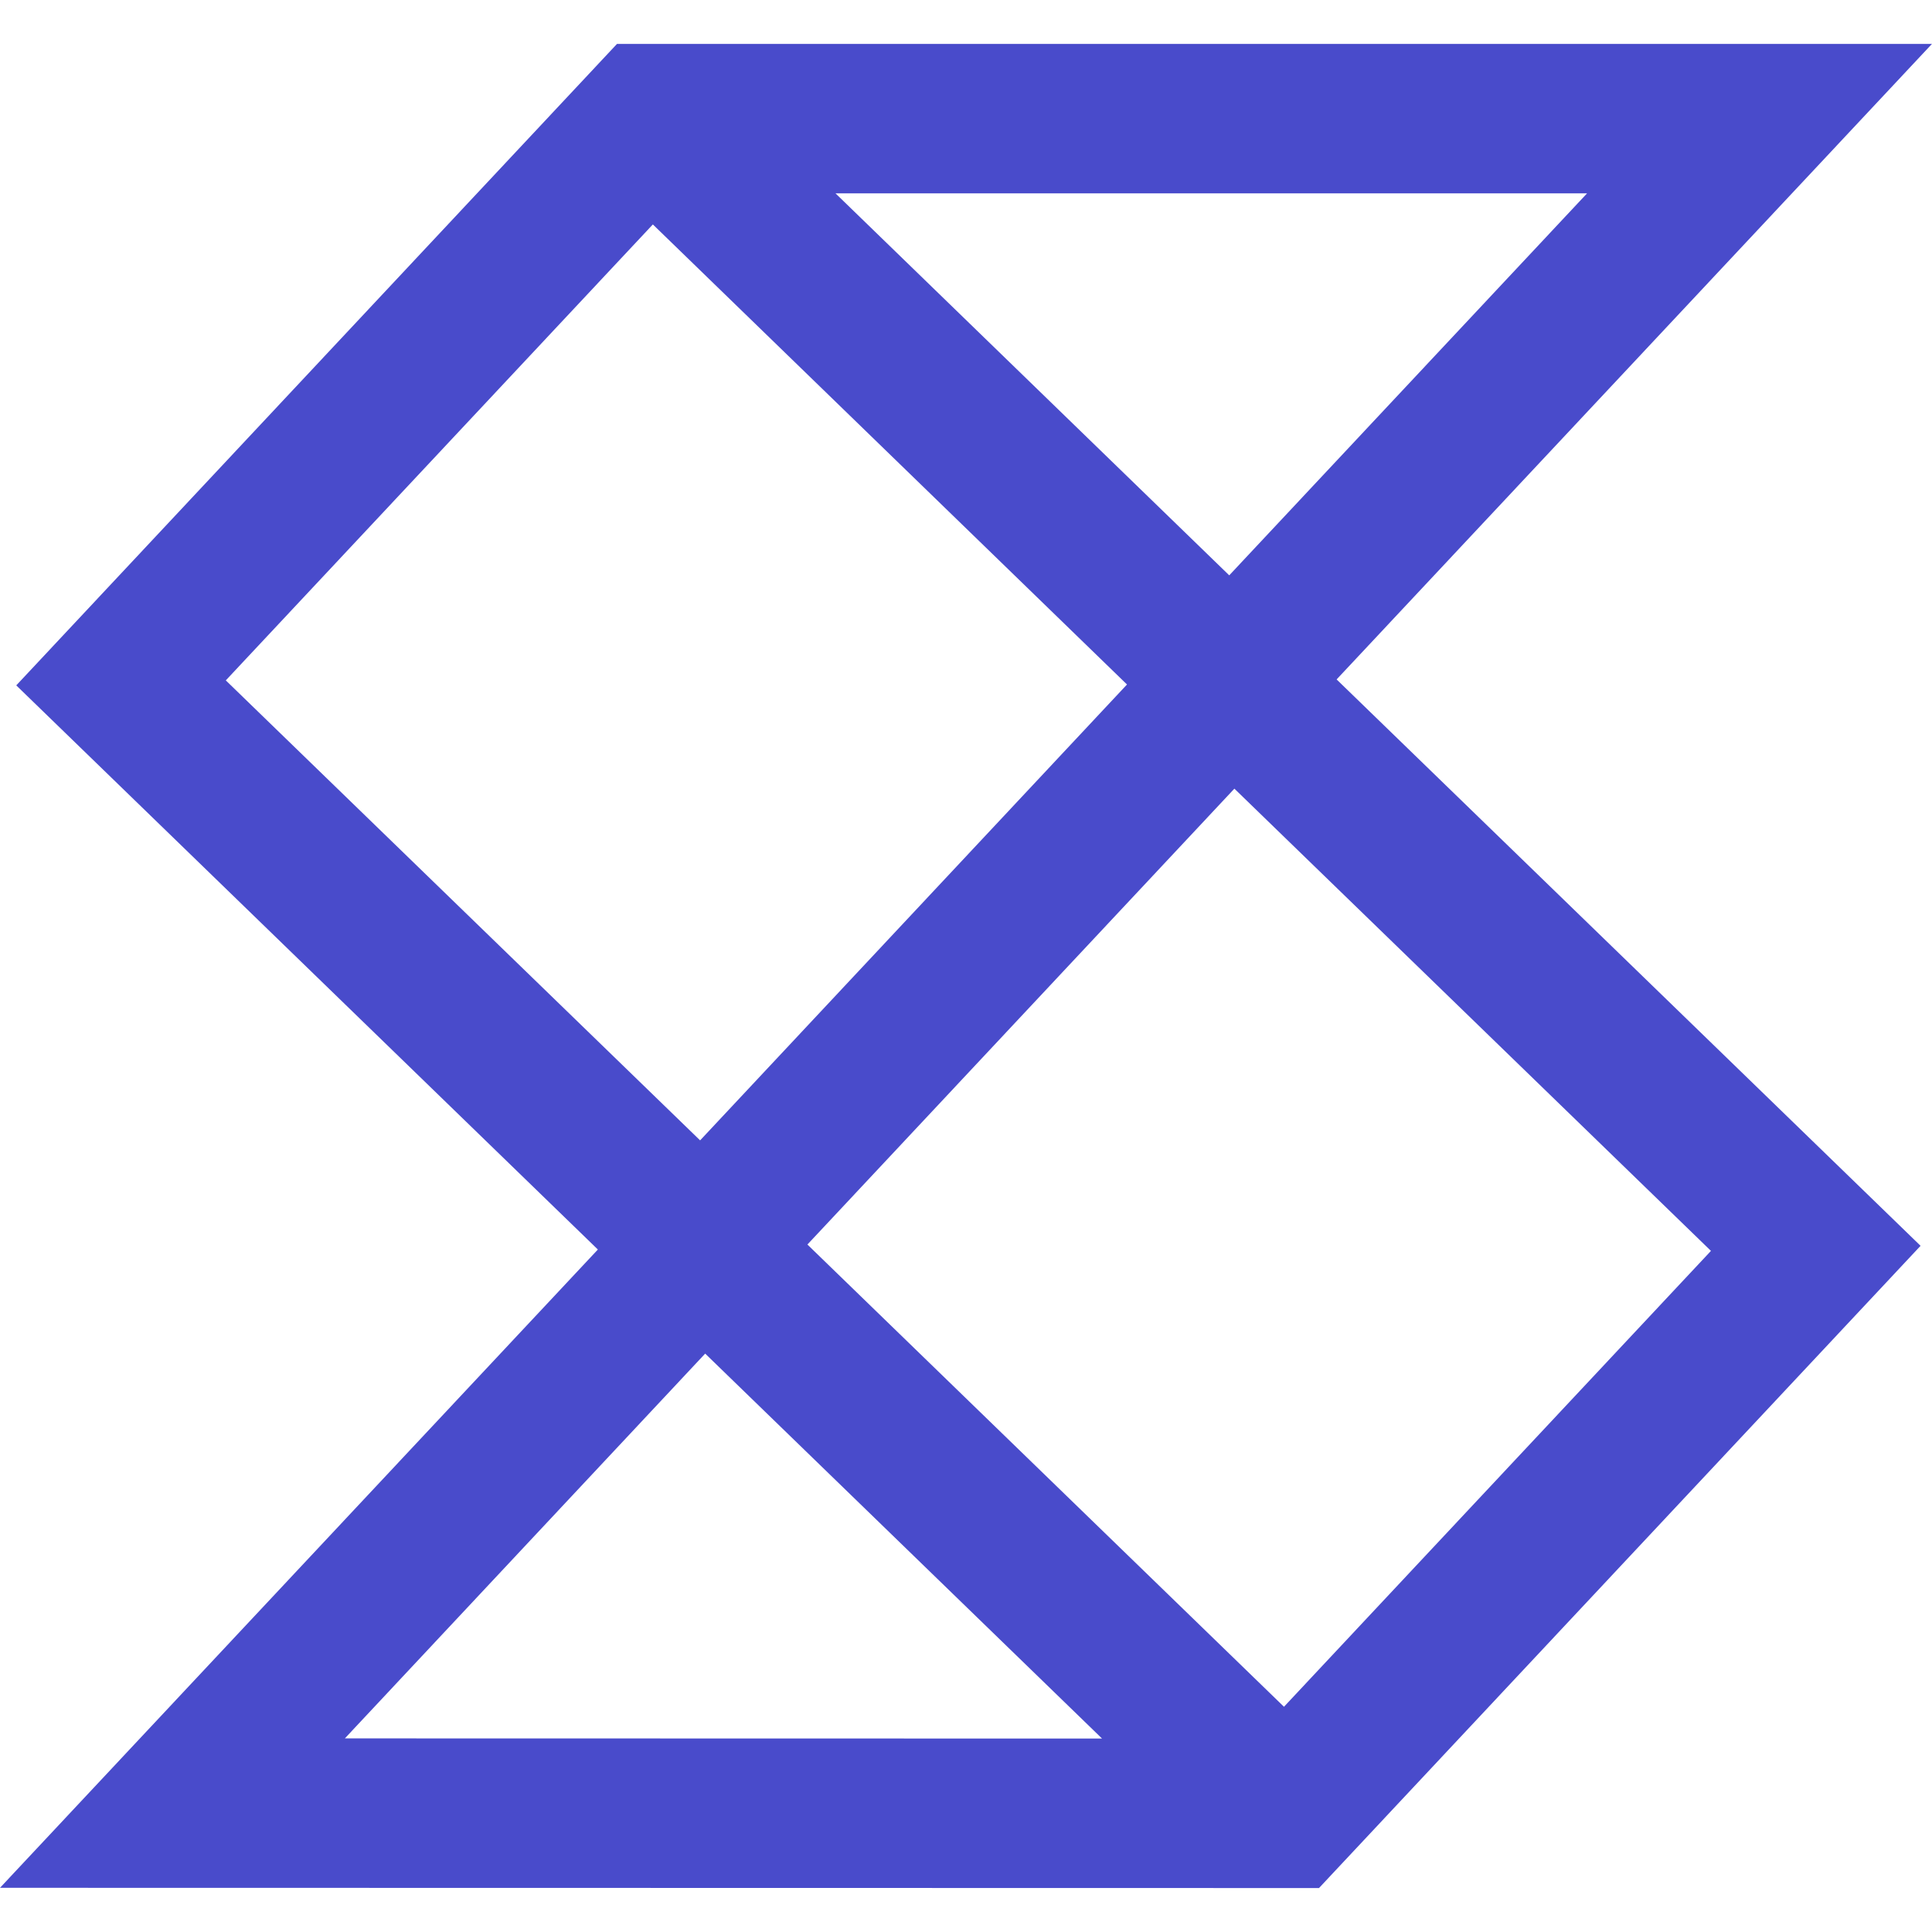
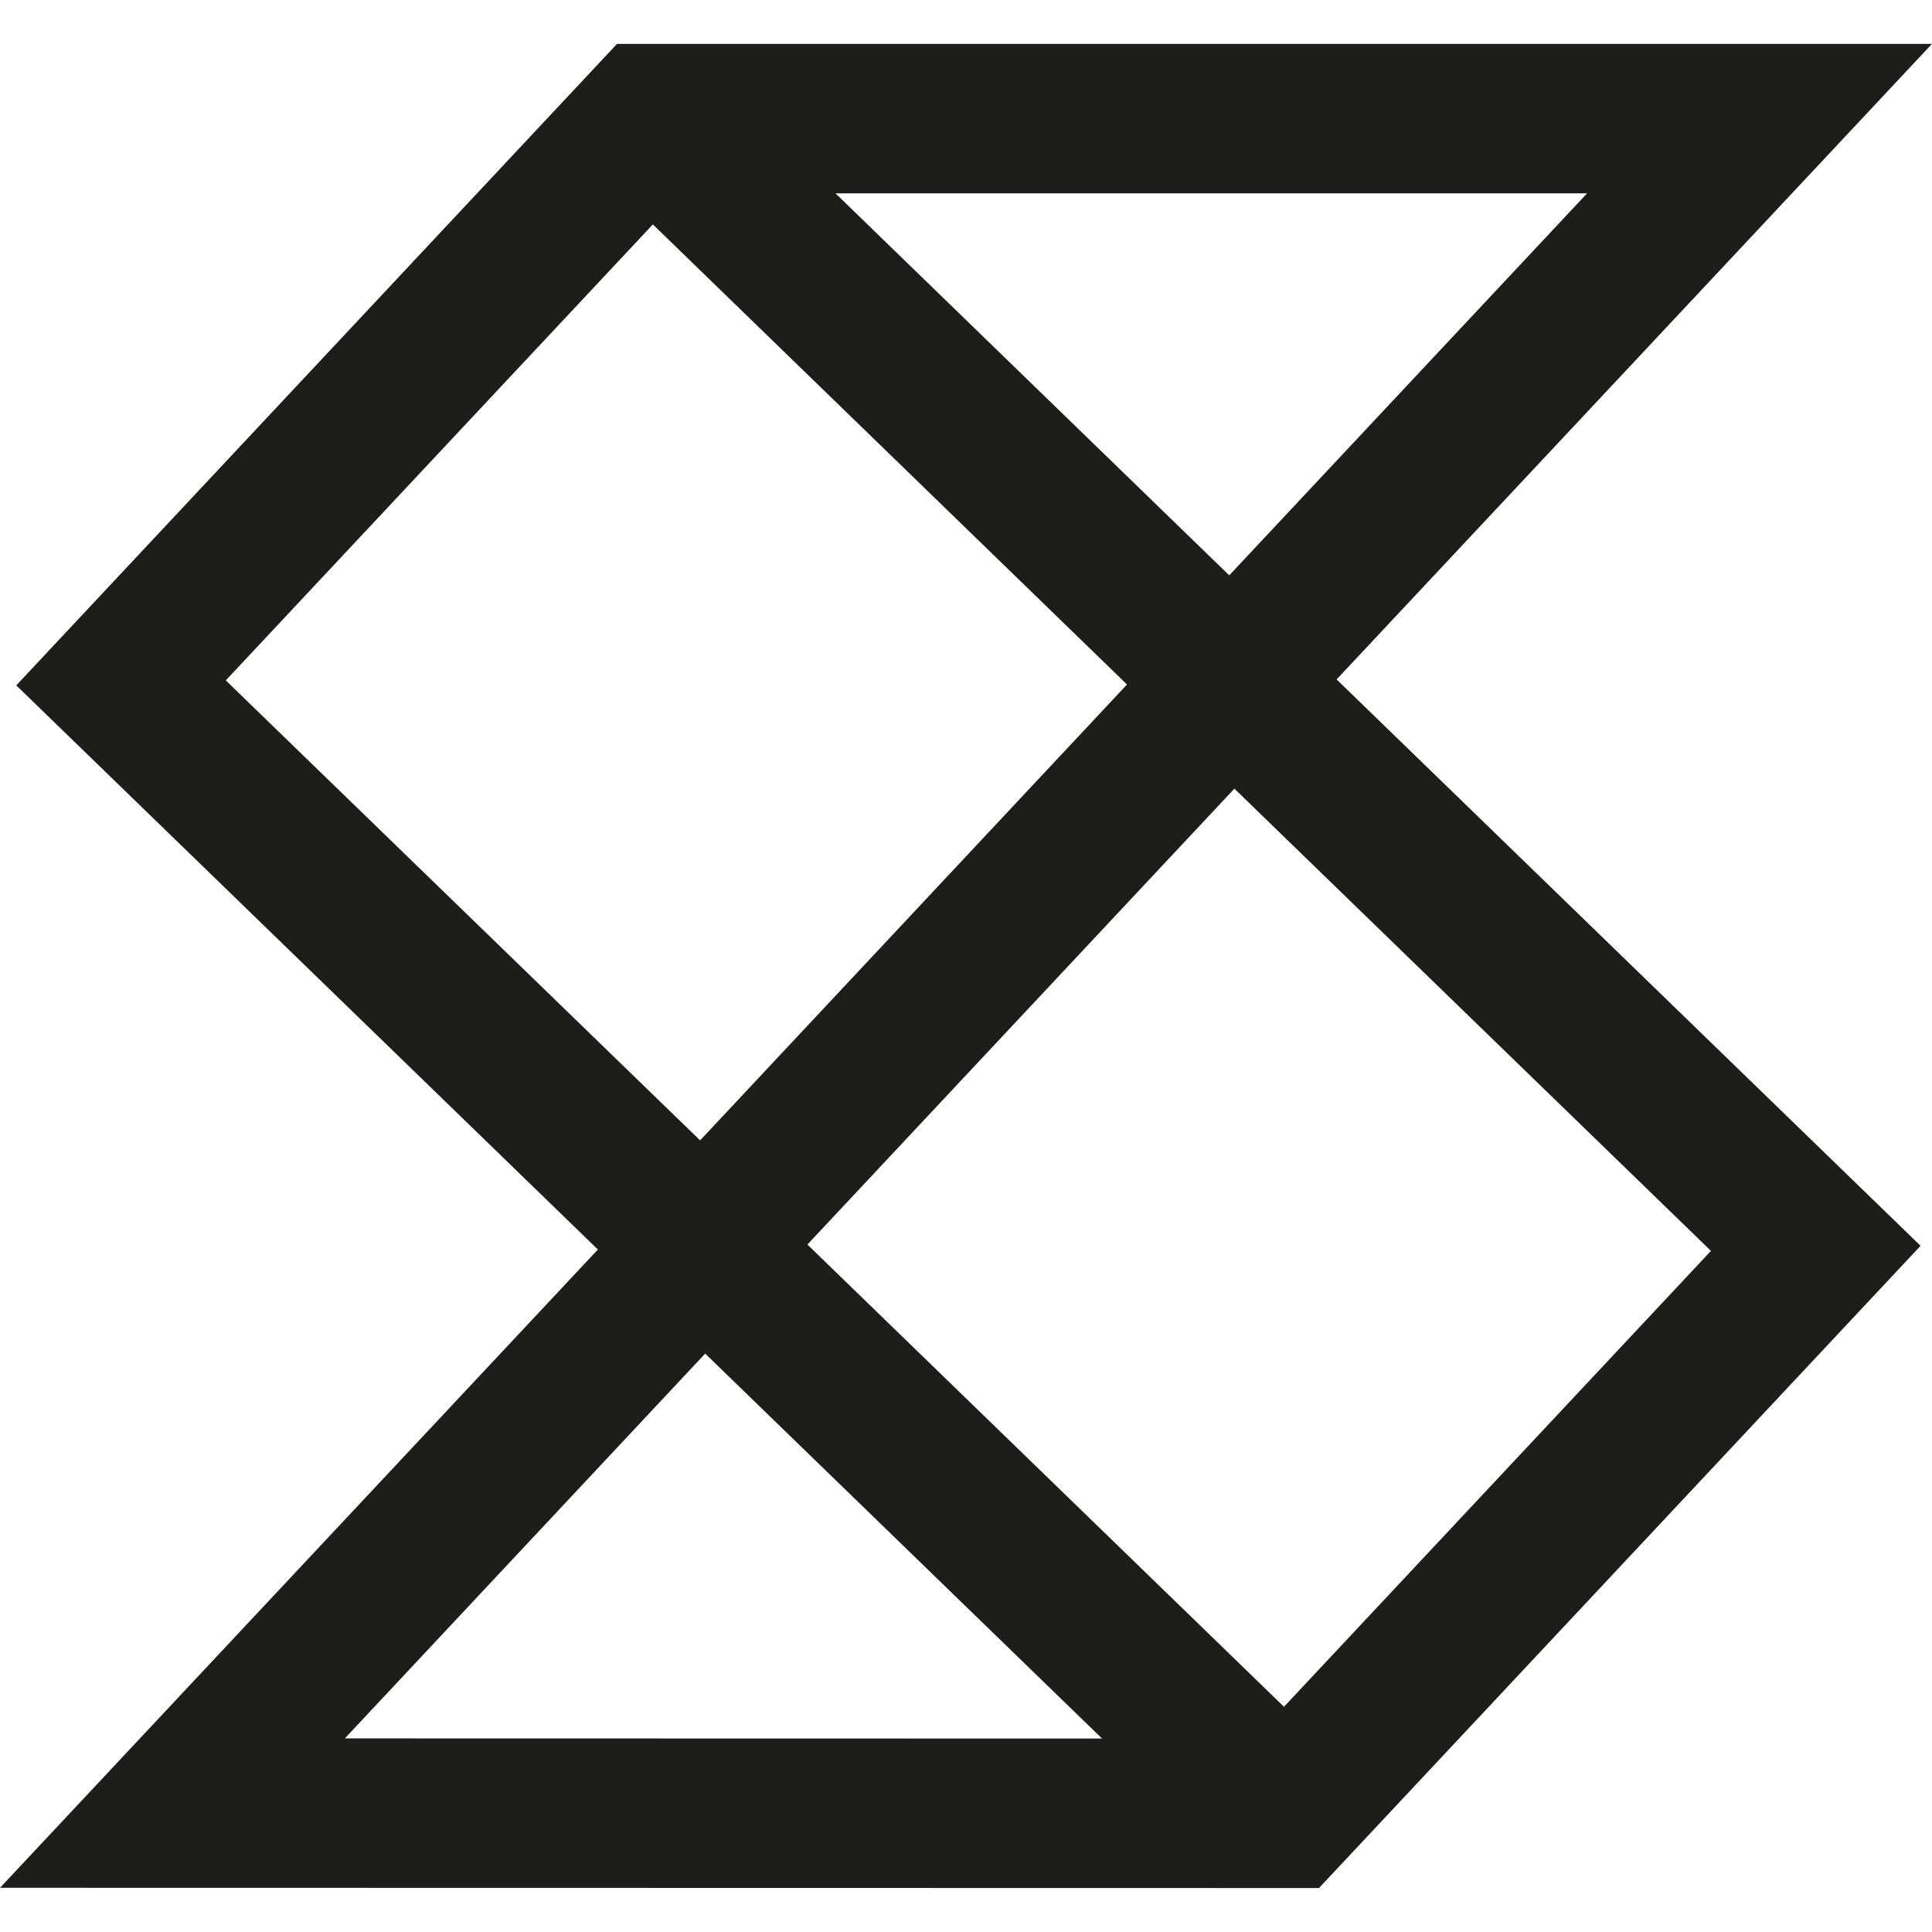
<svg xmlns="http://www.w3.org/2000/svg" viewBox="0 0 24 24">
-   <path fill="#494BCB" d="M7.665.545H24L16.604 8.44l7.254 7.036-7.473 7.978L0 23.451l7.427-7.929L.202 8.514Zm1.095 16.27-4.476 4.78 9.406.002Zm7.19 4.387 5.304-5.663-5.92-5.742-5.304 5.663ZM14 8.503 8.11 2.788 2.805 8.452l5.892 5.714Zm1.27-1.356 4.445-4.745h-9.336Z" />
+   <path fill="#1d1d1b" d="M7.665.545H24L16.604 8.44l7.254 7.036-7.473 7.978L0 23.451l7.427-7.929L.202 8.514Zm1.095 16.27-4.476 4.78 9.406.002Zm7.19 4.387 5.304-5.663-5.92-5.742-5.304 5.663ZM14 8.503 8.11 2.788 2.805 8.452l5.892 5.714Zm1.27-1.356 4.445-4.745h-9.336Z" />
</svg>
